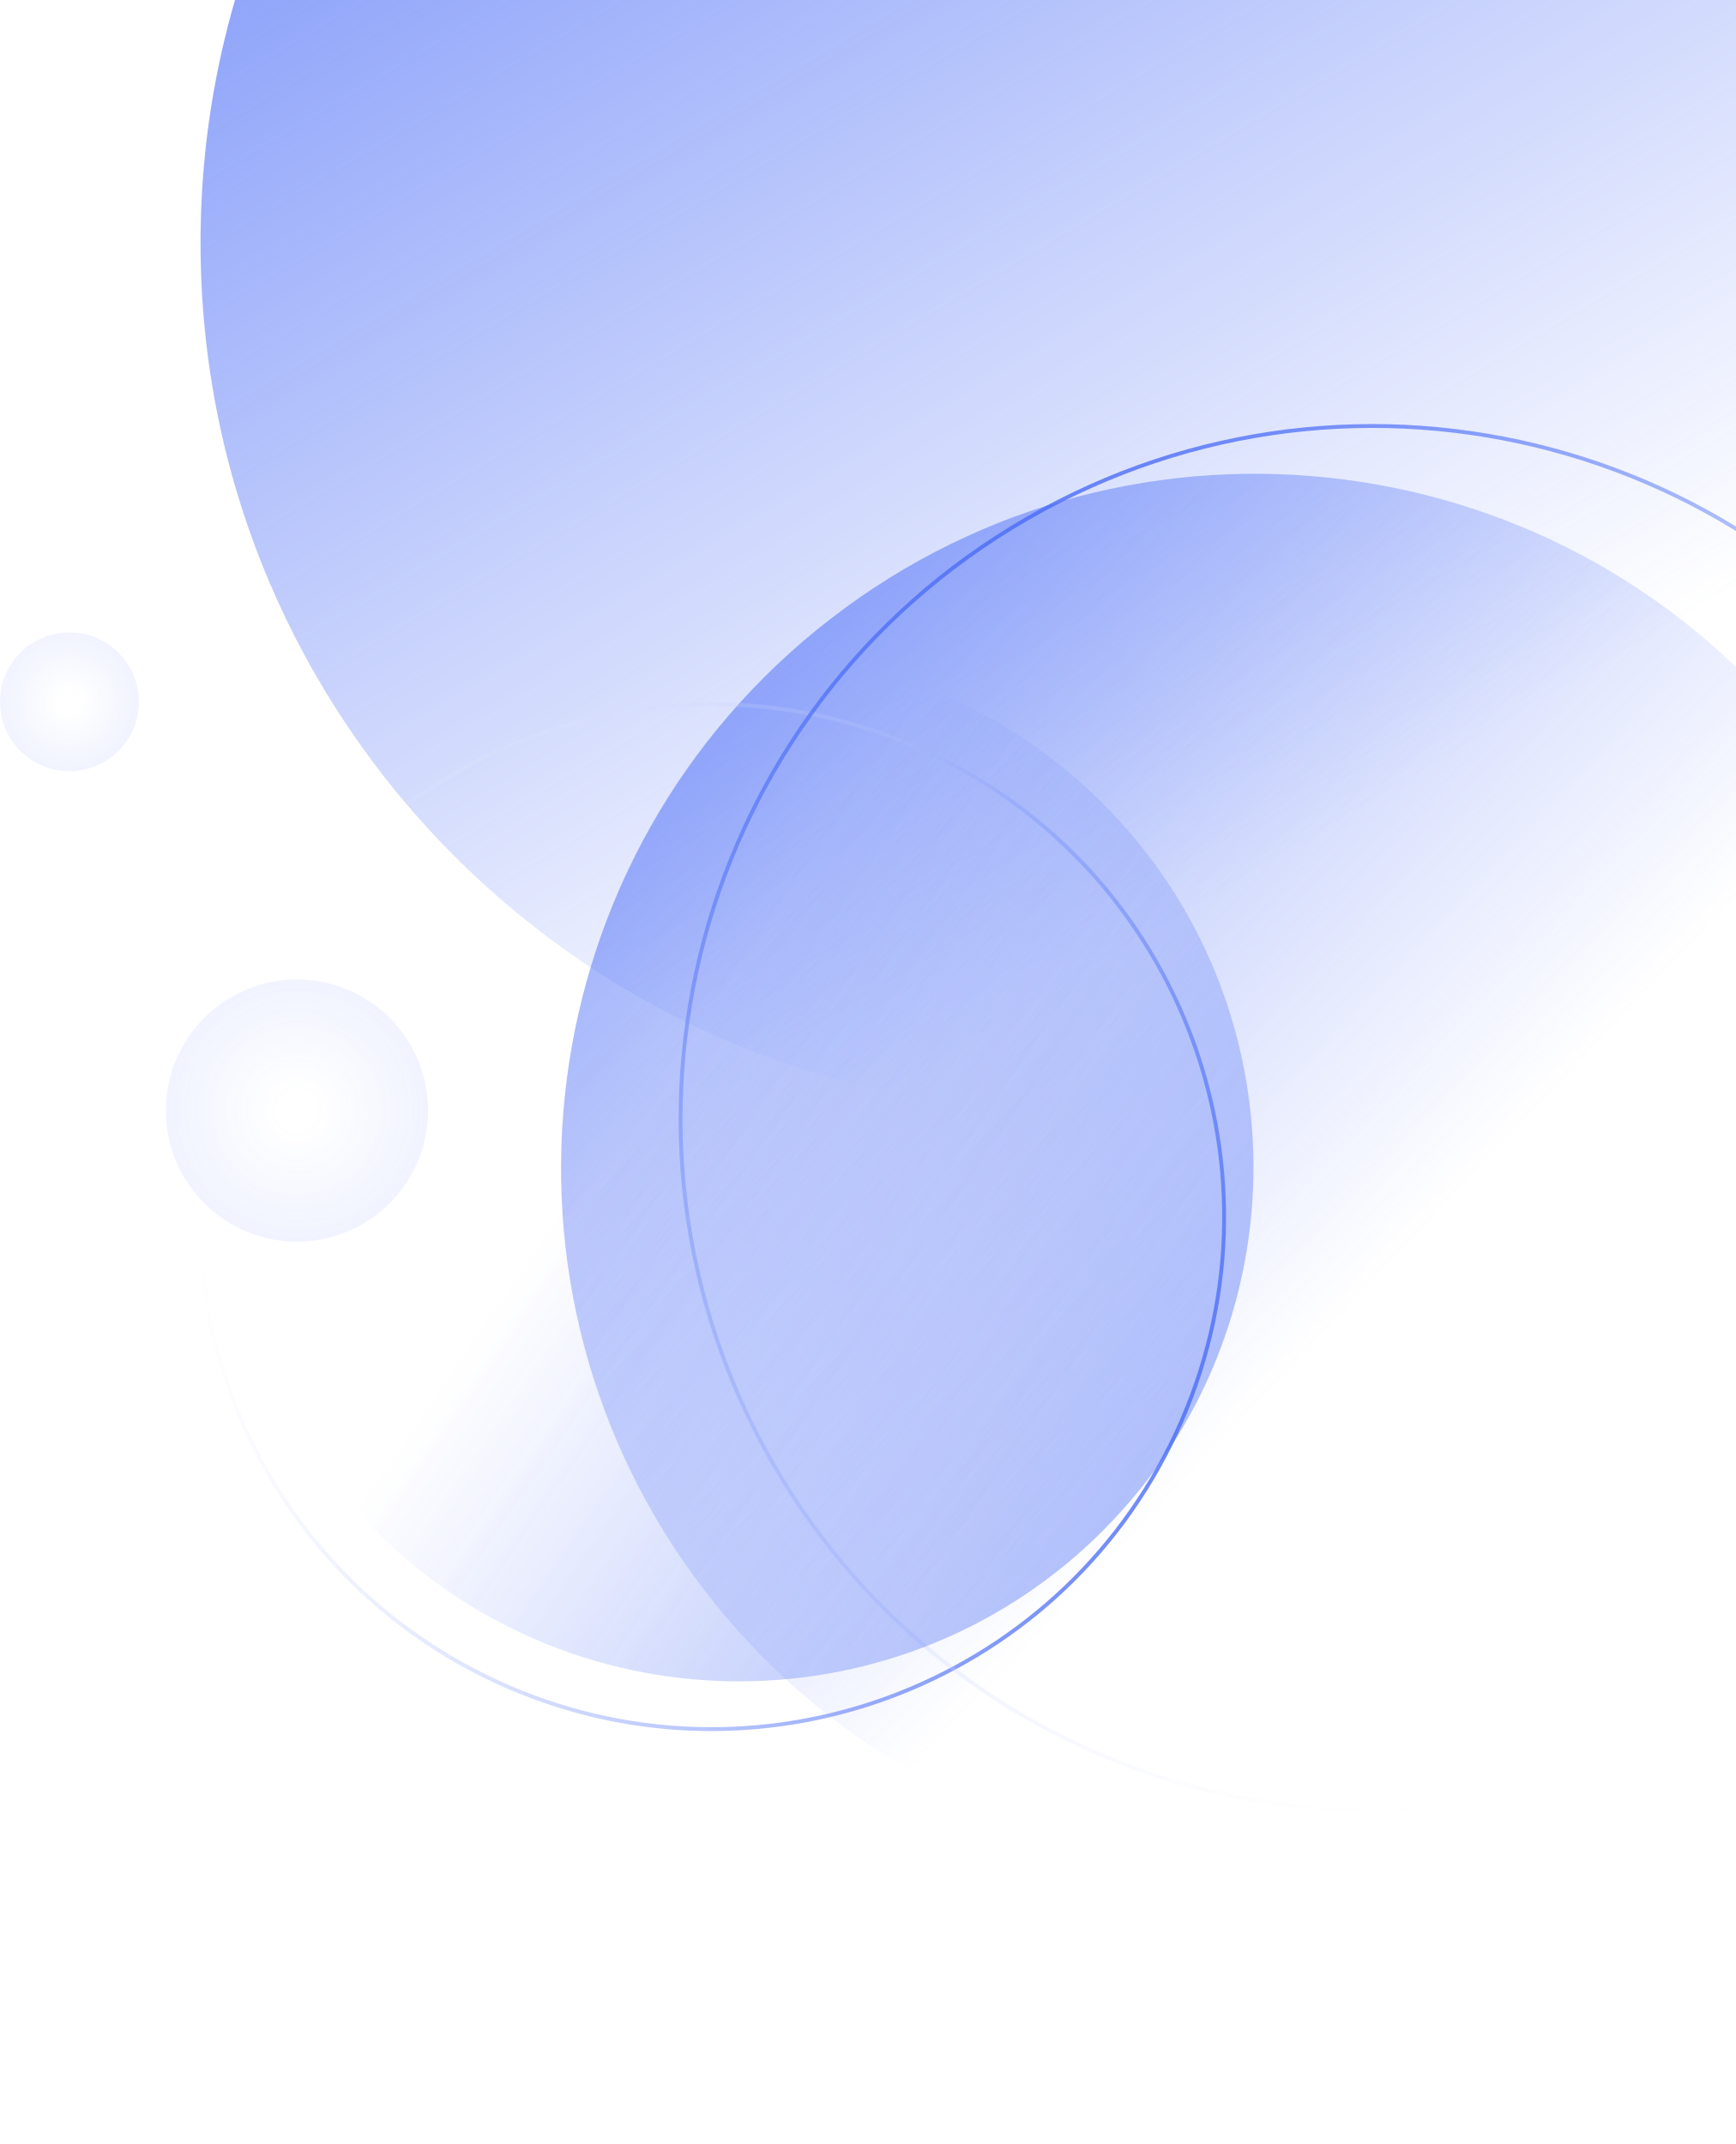
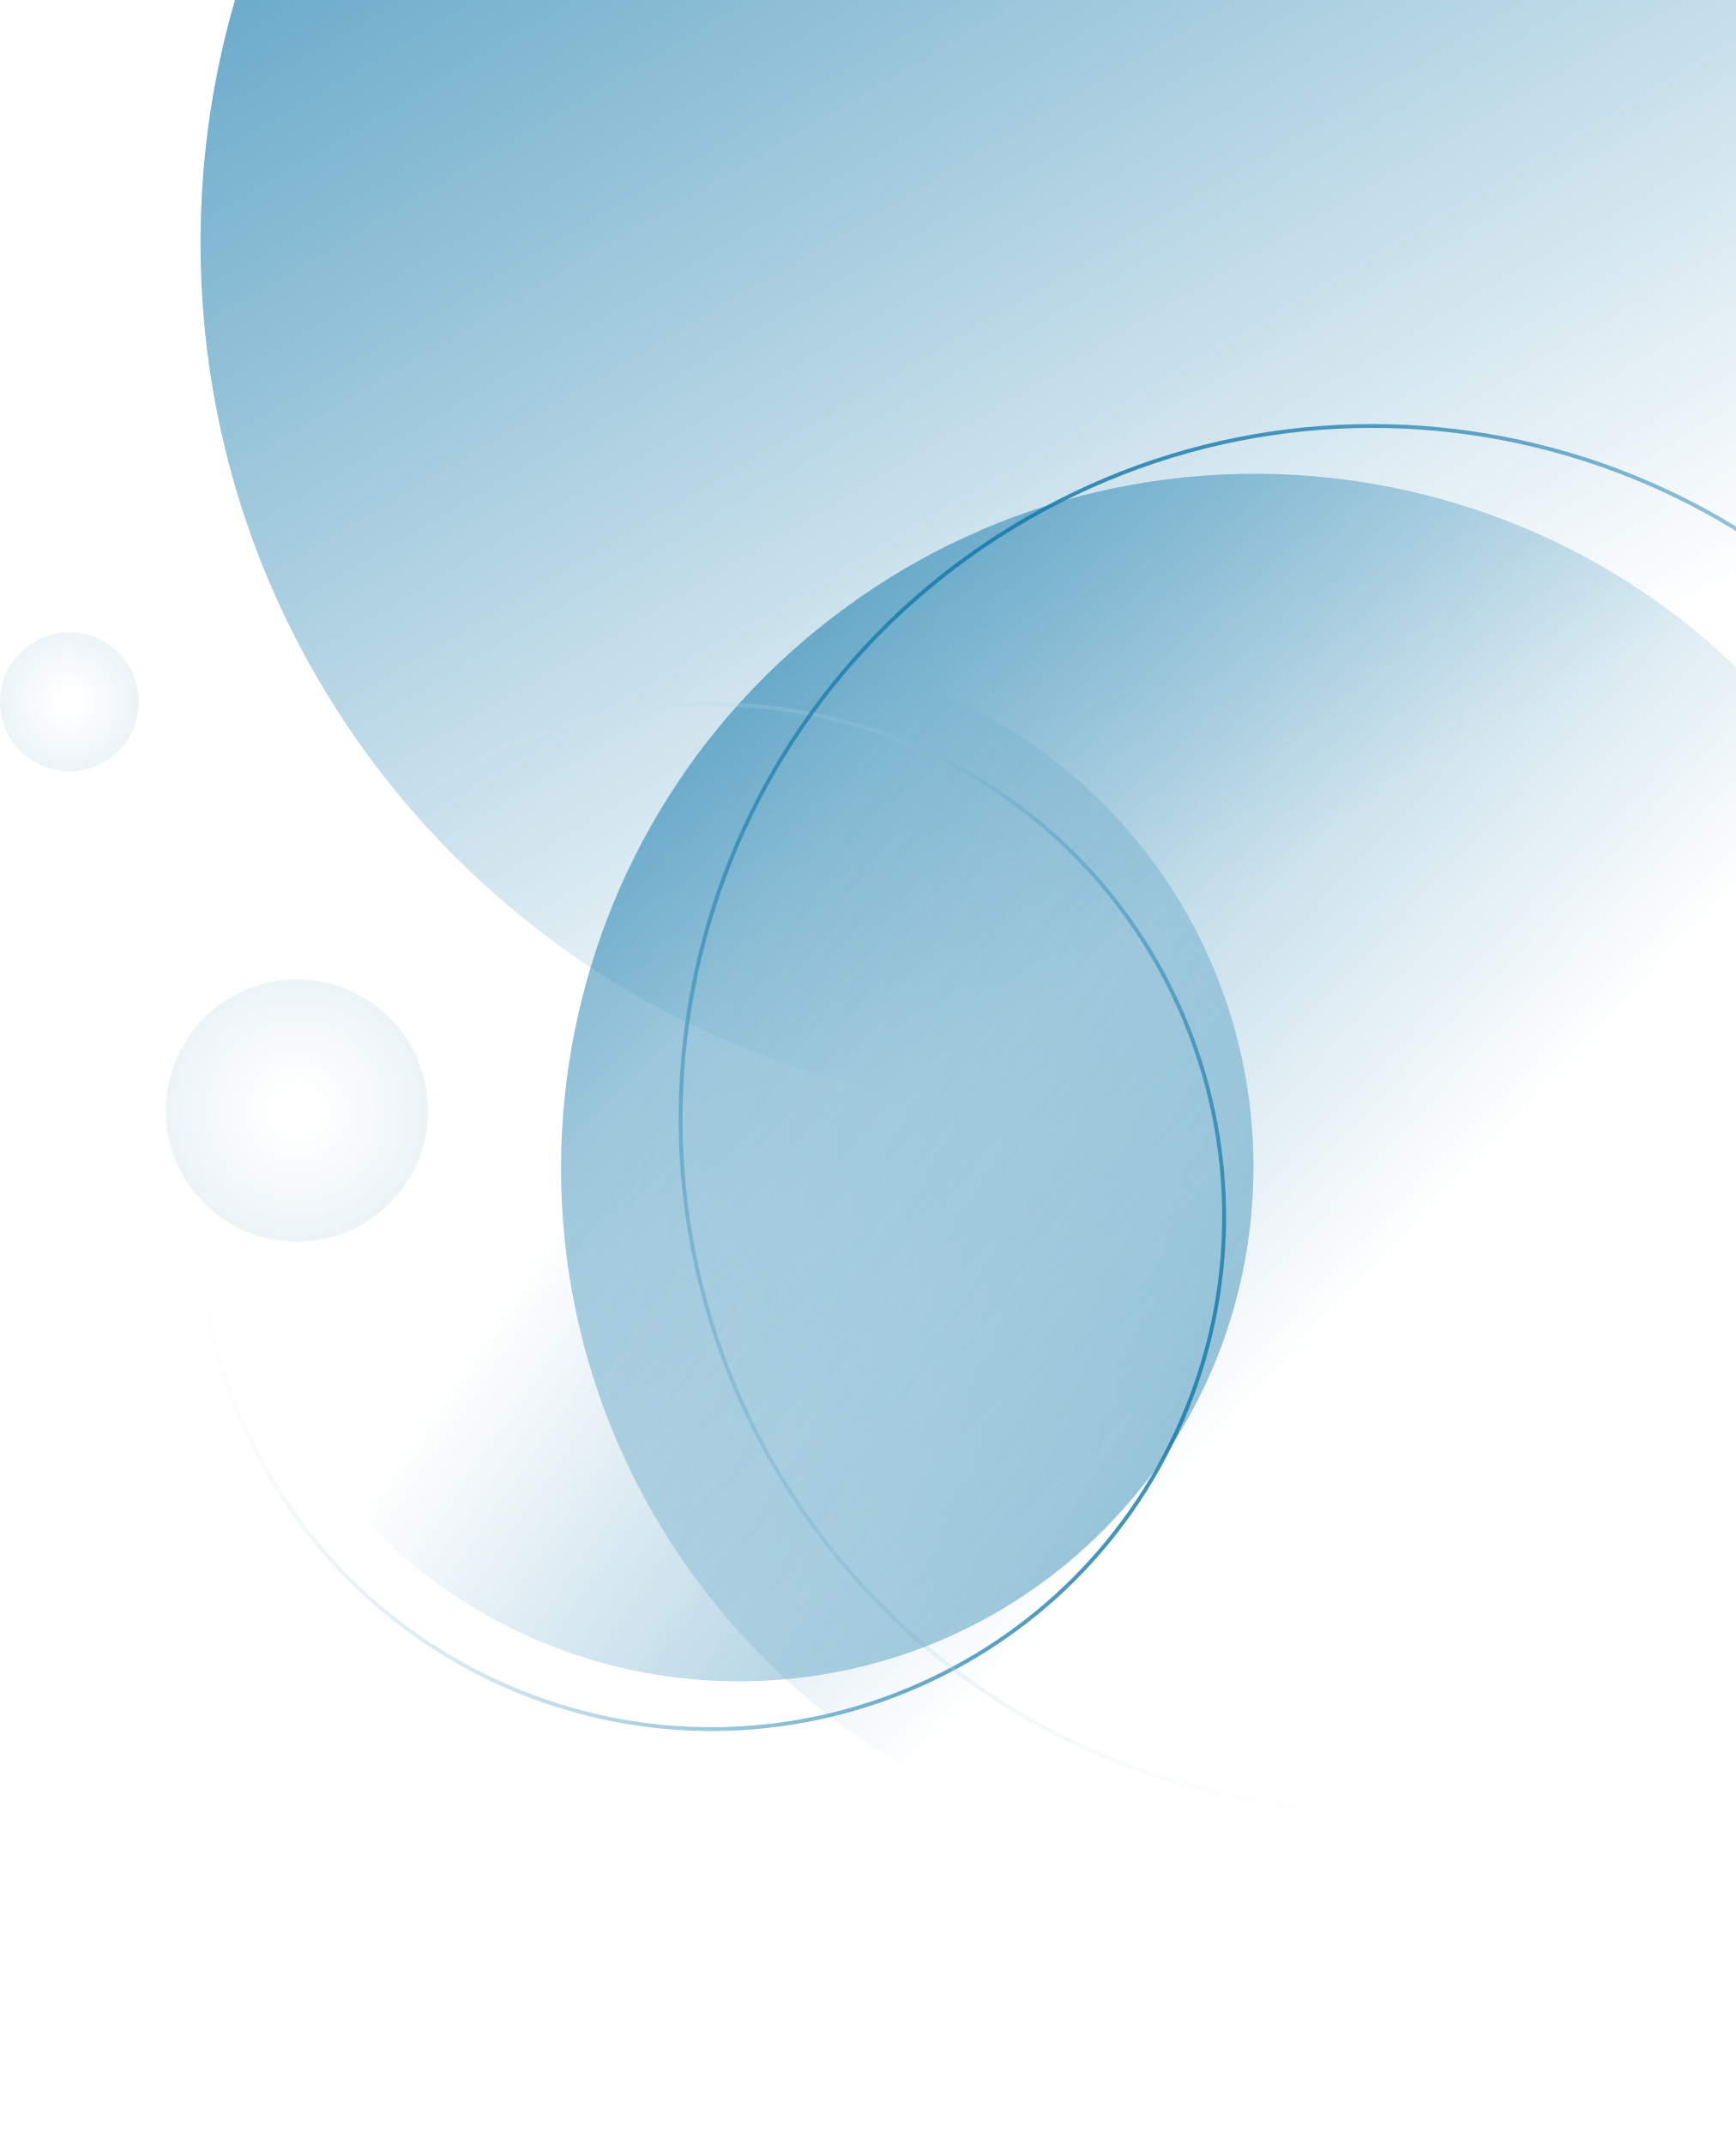
<svg xmlns="http://www.w3.org/2000/svg" xmlns:xlink="http://www.w3.org/1999/xlink" fill="none" height="556" viewBox="0 0 450 556" width="450">
  <linearGradient id="a">
-     <stop offset="0" stop-color="#4a6cf7" />
-     <stop offset="1" stop-color="#4a6cf7" stop-opacity="0" />
+     <stop offset="0" stop-color="#0E76A8" />
+     <stop offset="1" stop-color="#0E76A8" stop-opacity="0" />
  </linearGradient>
  <linearGradient id="b" gradientUnits="userSpaceOnUse" x1="-54.5" x2="222" xlink:href="#a" y1="-178" y2="288" />
  <linearGradient id="c">
-     <stop offset=".146" stop-color="#4a6cf7" stop-opacity="0" />
-     <stop offset="1" stop-color="#4a6cf7" stop-opacity=".08" />
+     <stop offset=".146" stop-color="#0E76A8" stop-opacity="0" />
+     <stop offset="1" stop-color="#0E76A8" stop-opacity=".08" />
  </linearGradient>
  <radialGradient id="d" cx="0" cy="0" gradientTransform="matrix(0 18 -18 0 17.9997 182)" gradientUnits="userSpaceOnUse" r="1" xlink:href="#c" />
  <radialGradient id="e" cx="0" cy="0" gradientTransform="matrix(0 34 -34 0 76.9997 288)" gradientUnits="userSpaceOnUse" r="1" xlink:href="#c" />
  <linearGradient id="f" gradientUnits="userSpaceOnUse" x1="226.775" x2="292.157" xlink:href="#a" y1="-66.155" y2="351.421" />
  <linearGradient id="g">
-     <stop offset="0" stop-color="#4a6cf7" />
+     <stop offset="0" stop-color="#0E76A8" />
    <stop offset="1" stop-color="#fff" stop-opacity="0" />
  </linearGradient>
  <linearGradient id="h" gradientUnits="userSpaceOnUse" x1="184.521" x2="184.521" xlink:href="#g" y1="182.159" y2="448.882" />
  <linearGradient id="i" gradientUnits="userSpaceOnUse" x1="356" x2="356" xlink:href="#g" y1="110" y2="470" />
  <linearGradient id="j" gradientUnits="userSpaceOnUse" x1="118.524" x2="166.965" xlink:href="#a" y1="29.25" y2="338.63" />
  <circle cx="277" cy="63" fill="url(#b)" r="225" />
  <circle cx="18" cy="182" fill="url(#d)" r="18" />
  <circle cx="77" cy="288" fill="url(#e)" r="34" />
  <circle cx="325.486" cy="302.87" fill="url(#f)" r="180" transform="matrix(.7913815 -.6113226 .6113226 .7913815 -117.2489 262.1613)" />
  <circle cx="184.521" cy="315.521" opacity=".8" r="132.862" stroke="url(#h)" transform="matrix(-.4206242 .907235 -.907235 -.4206242 548.3867 280.8329)" />
  <circle cx="356" cy="290" opacity=".8" r="179.5" stroke="url(#i)" transform="matrix(.8660254 -.5 .5 .8660254 -97.30504 216.8526)" />
  <circle cx="191.659" cy="302.659" fill="url(#j)" opacity=".8" r="133.362" transform="matrix(-.6860597 .7275453 -.7275453 -.6860597 543.3466 370.8605)" />
</svg>
